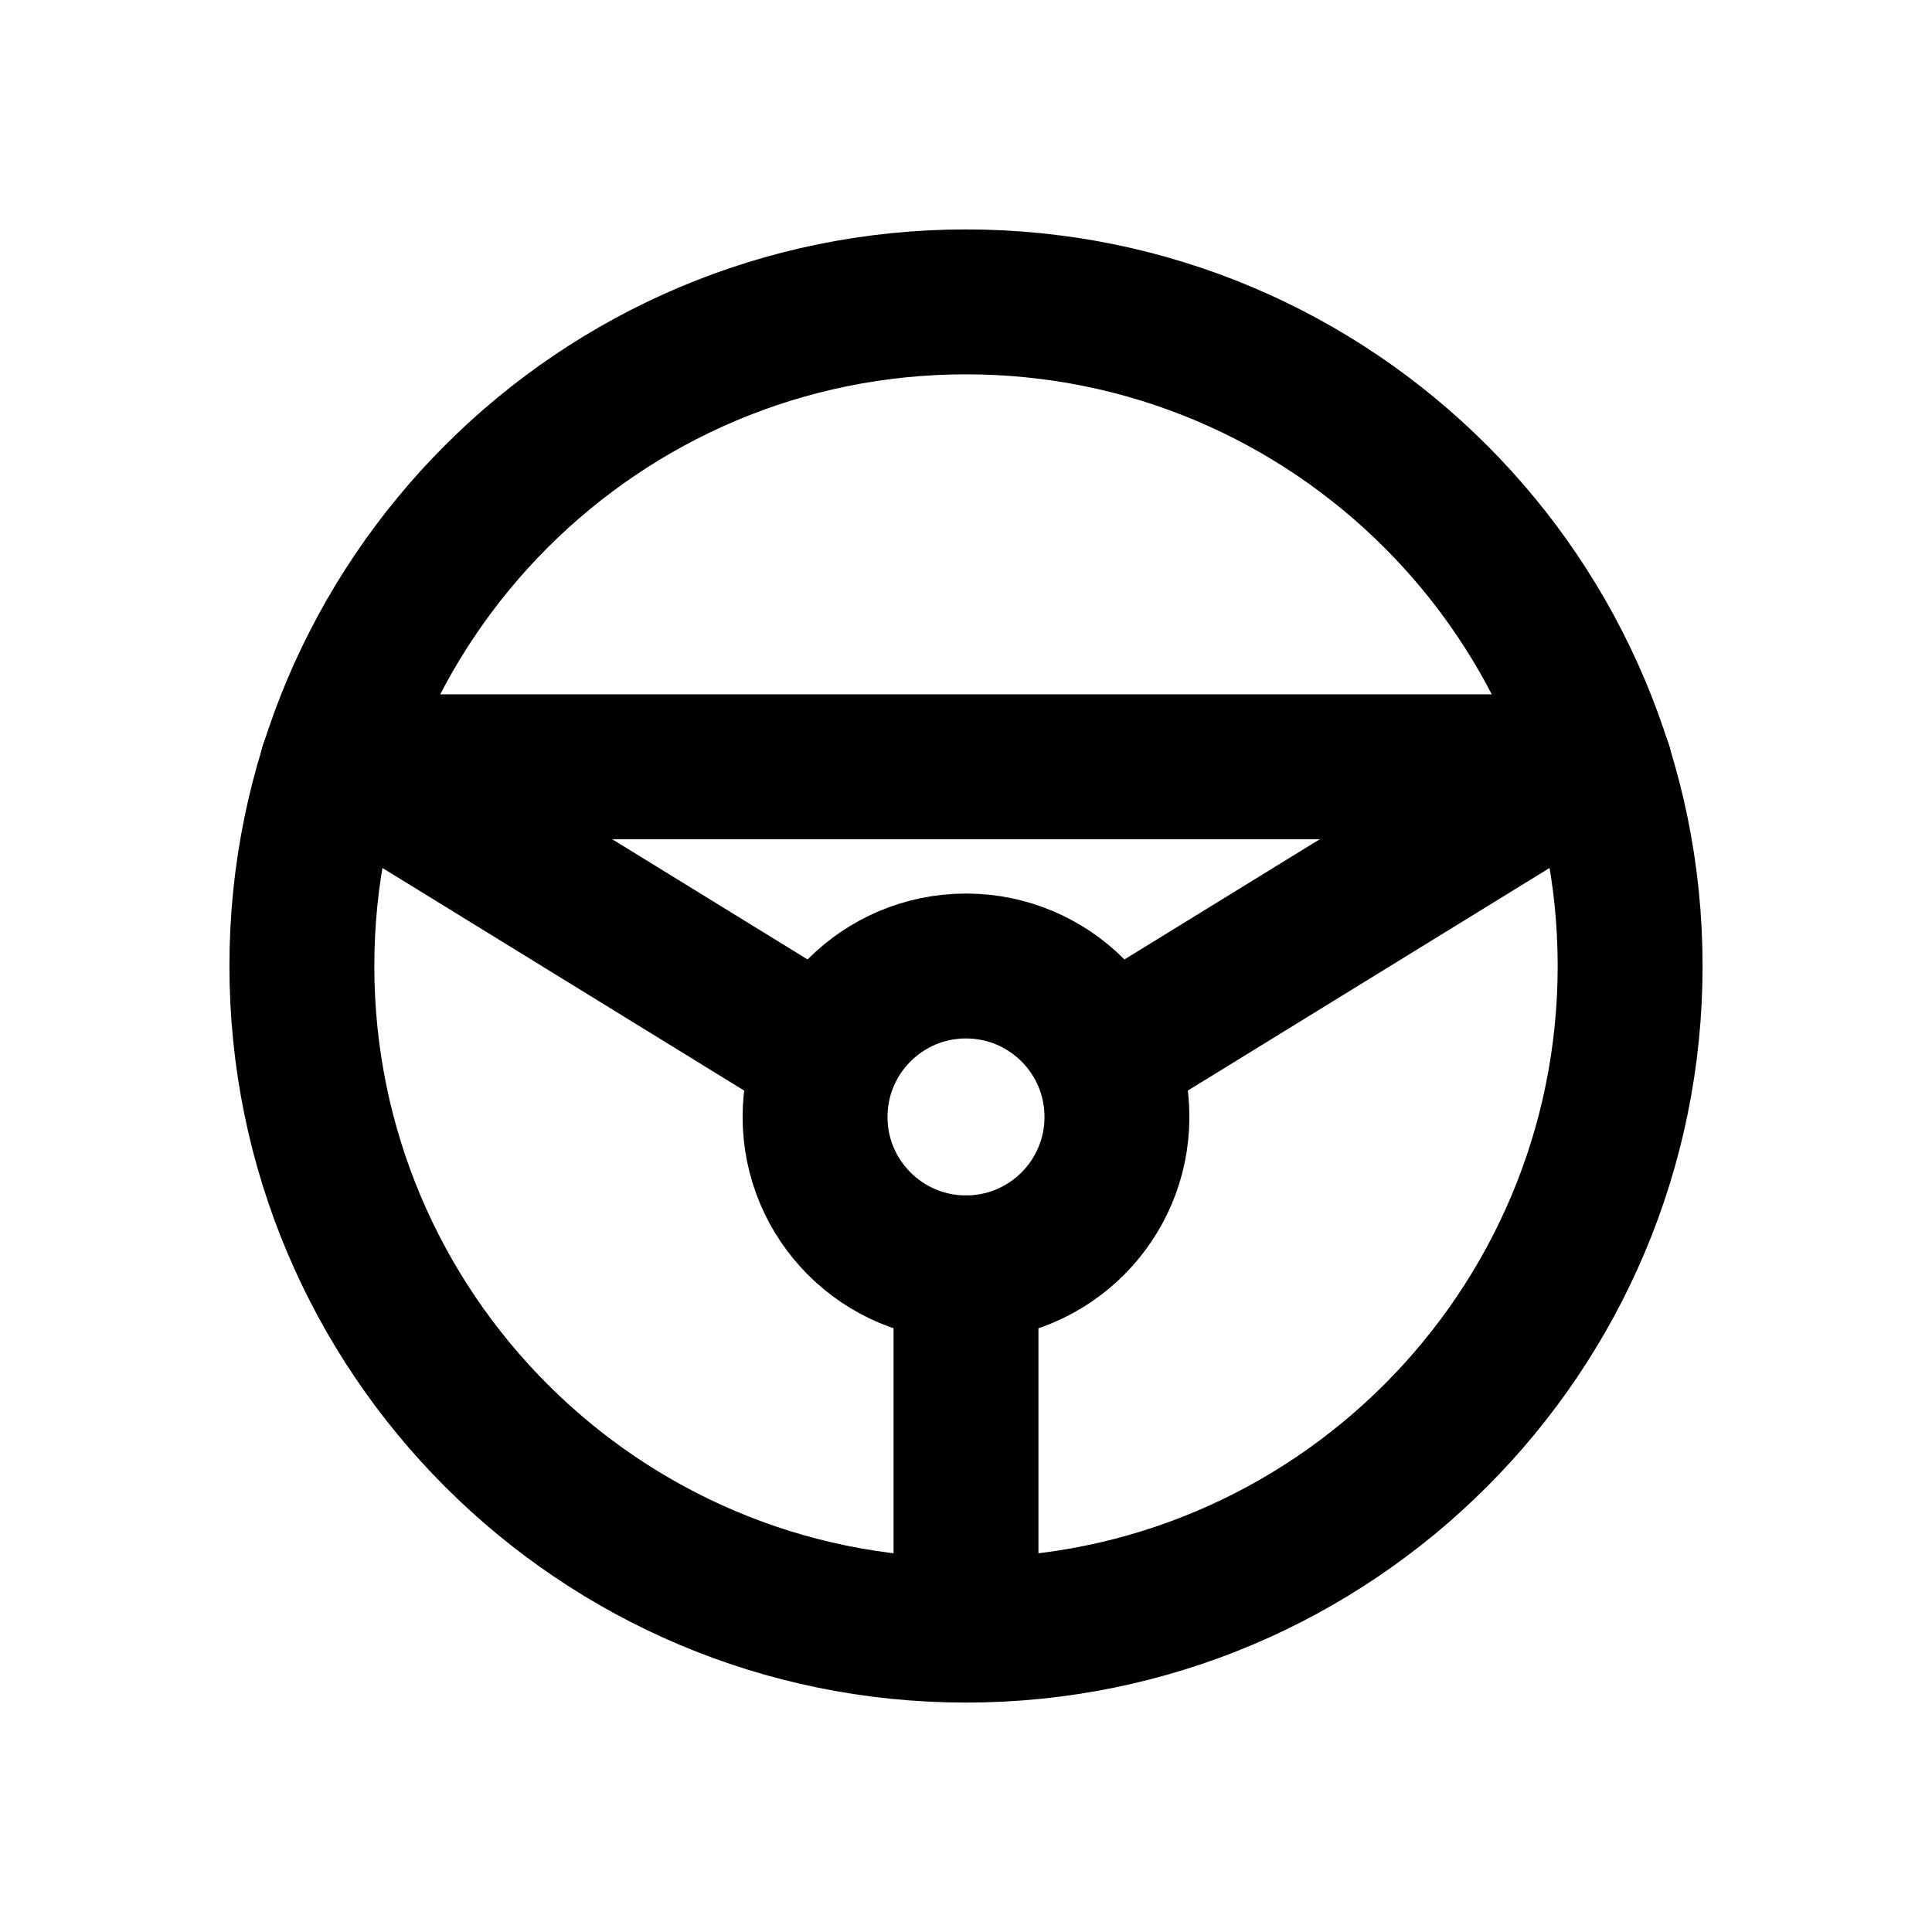
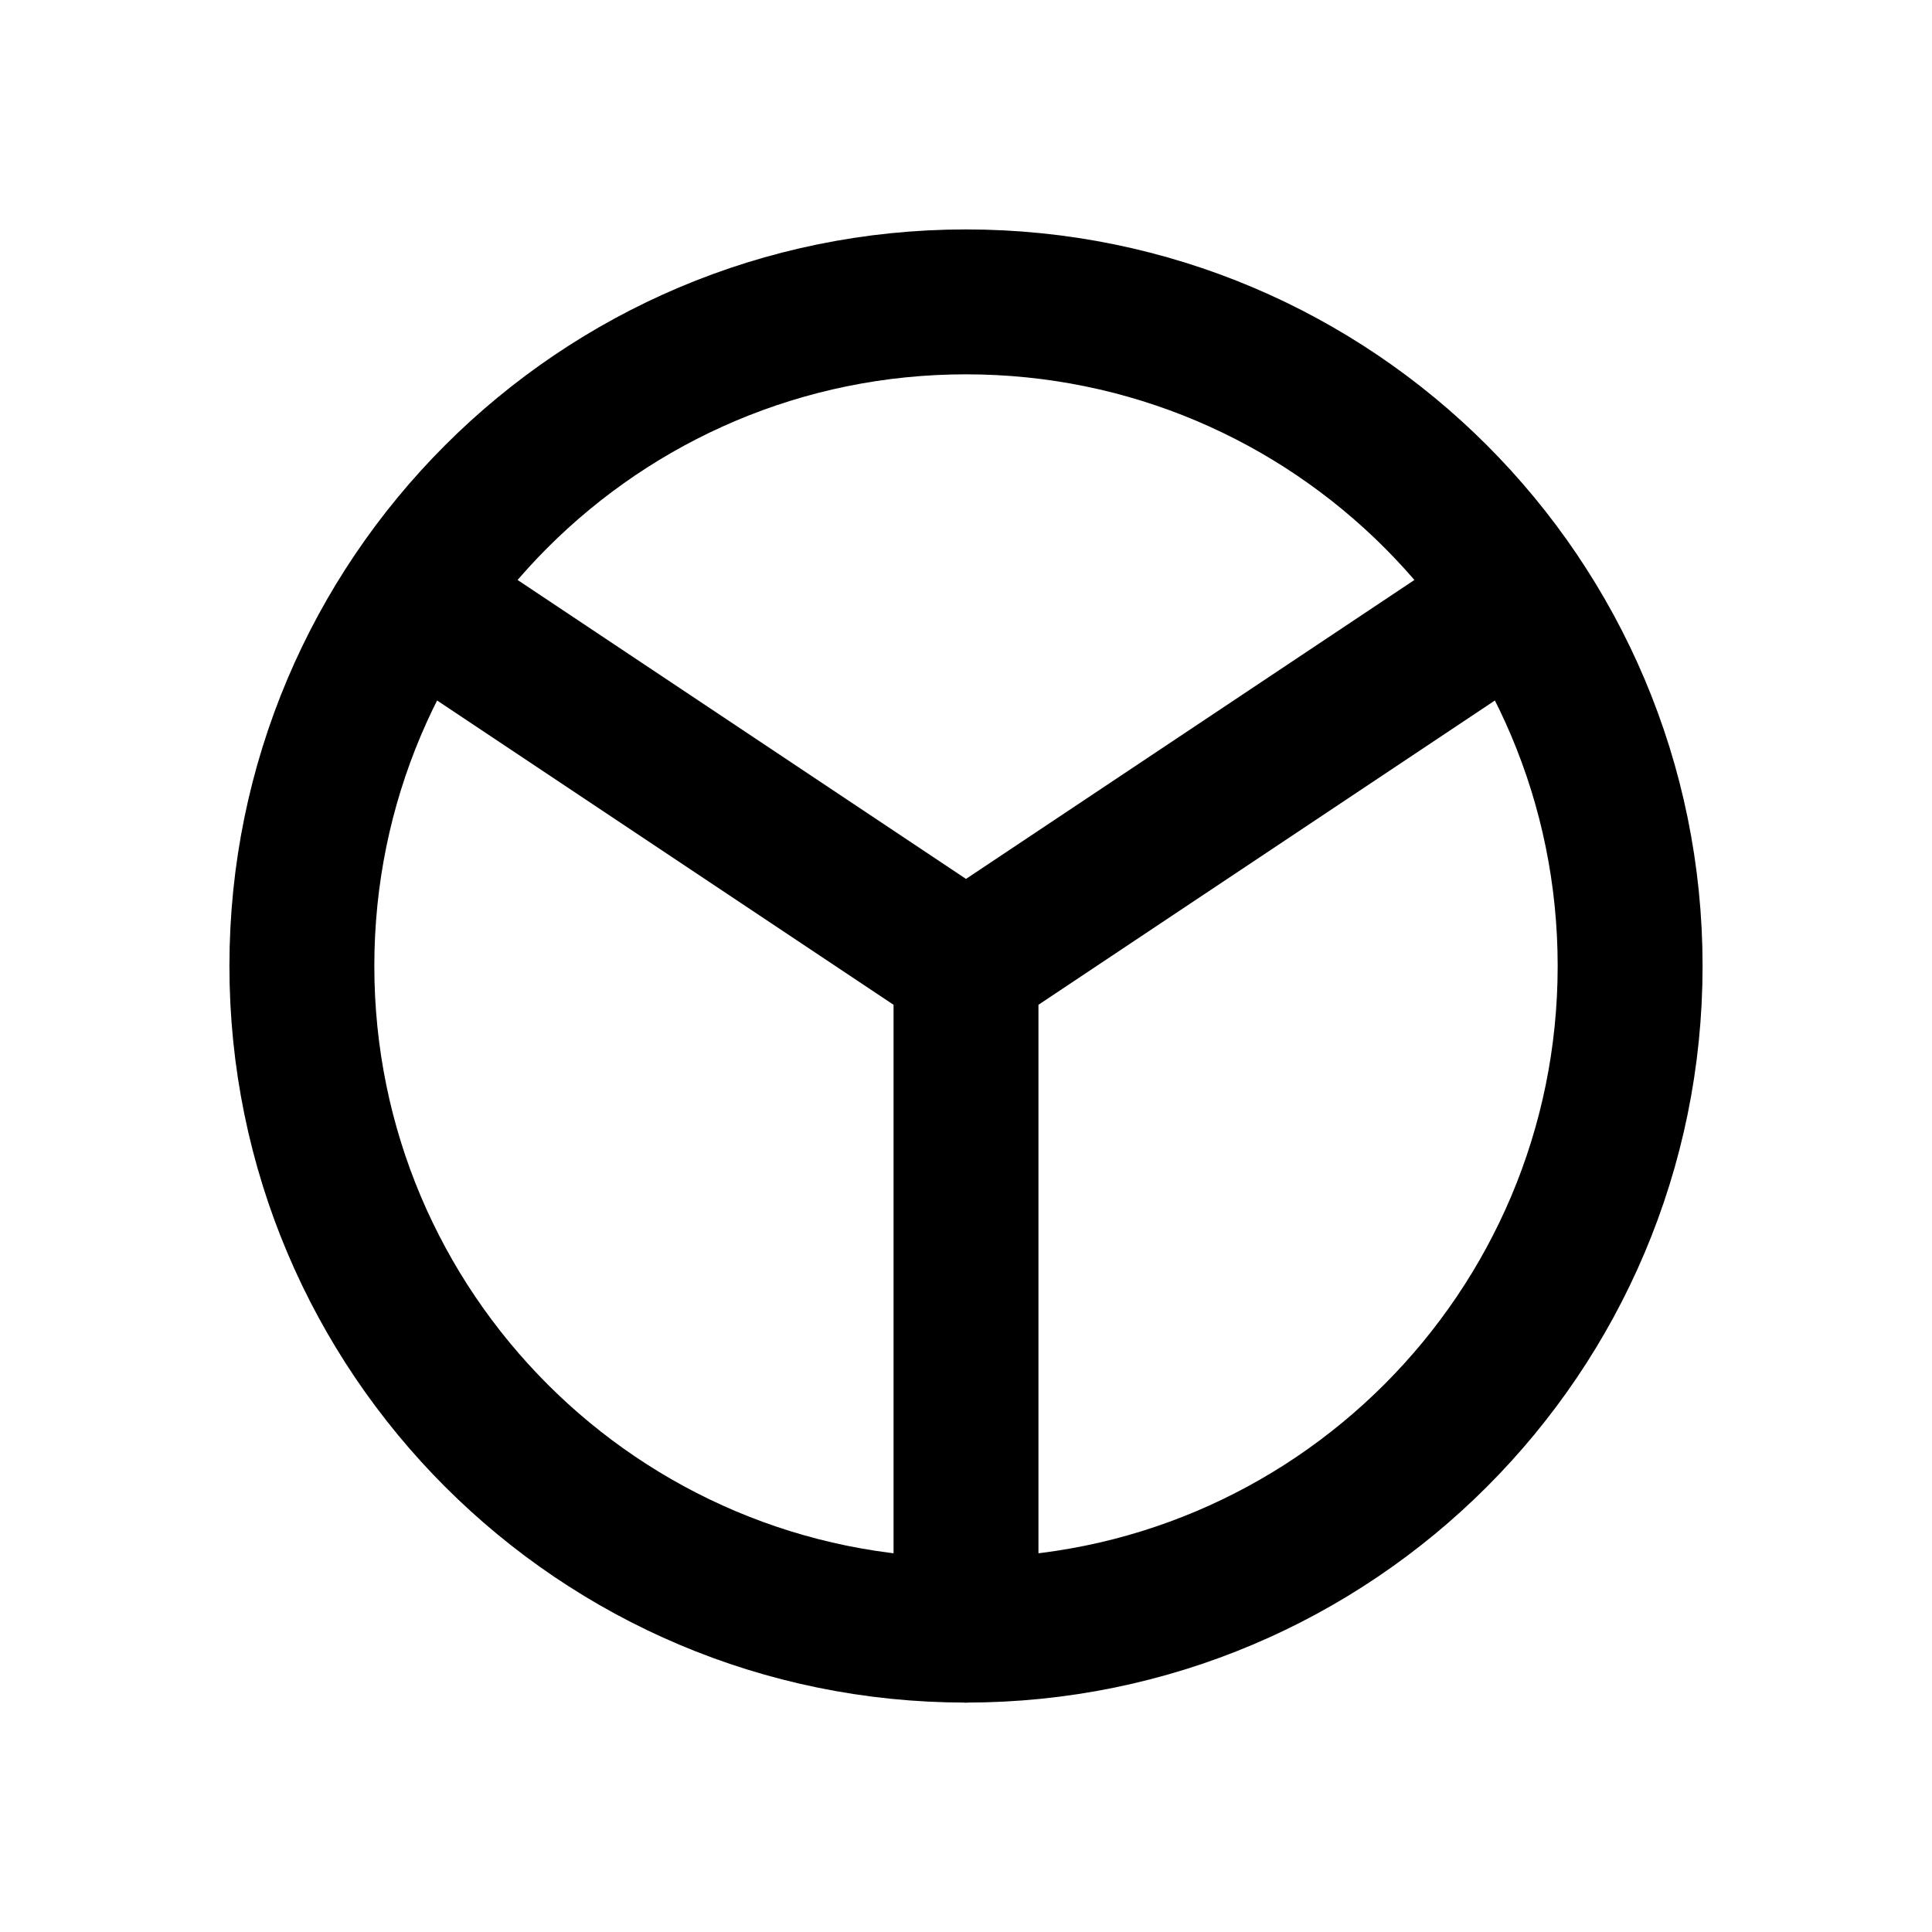
<svg xmlns="http://www.w3.org/2000/svg" width="16" height="16" viewBox="0 0 16 16" fill="none">
  <circle cx="8" cy="8" r="5.5" stroke="black" stroke-width="1.2" />
-   <circle cx="8" cy="9.25" r="1.25" stroke="black" stroke-width="1.2" />
-   <path d="M2.75 6.35H13.25" stroke="black" stroke-width="1.2" stroke-linecap="round" />
-   <path d="M2.95 6.35L6.85 8.75M13.05 6.35L9.15 8.75M8 10.5V13.45" stroke="black" stroke-width="1.2" stroke-linecap="round" stroke-linejoin="round" />
+   <path d="M3.5 5L8 8L12.5 5M8 8V13.5" stroke="black" stroke-width="1.2" stroke-linecap="round" stroke-linejoin="round" />
</svg>
